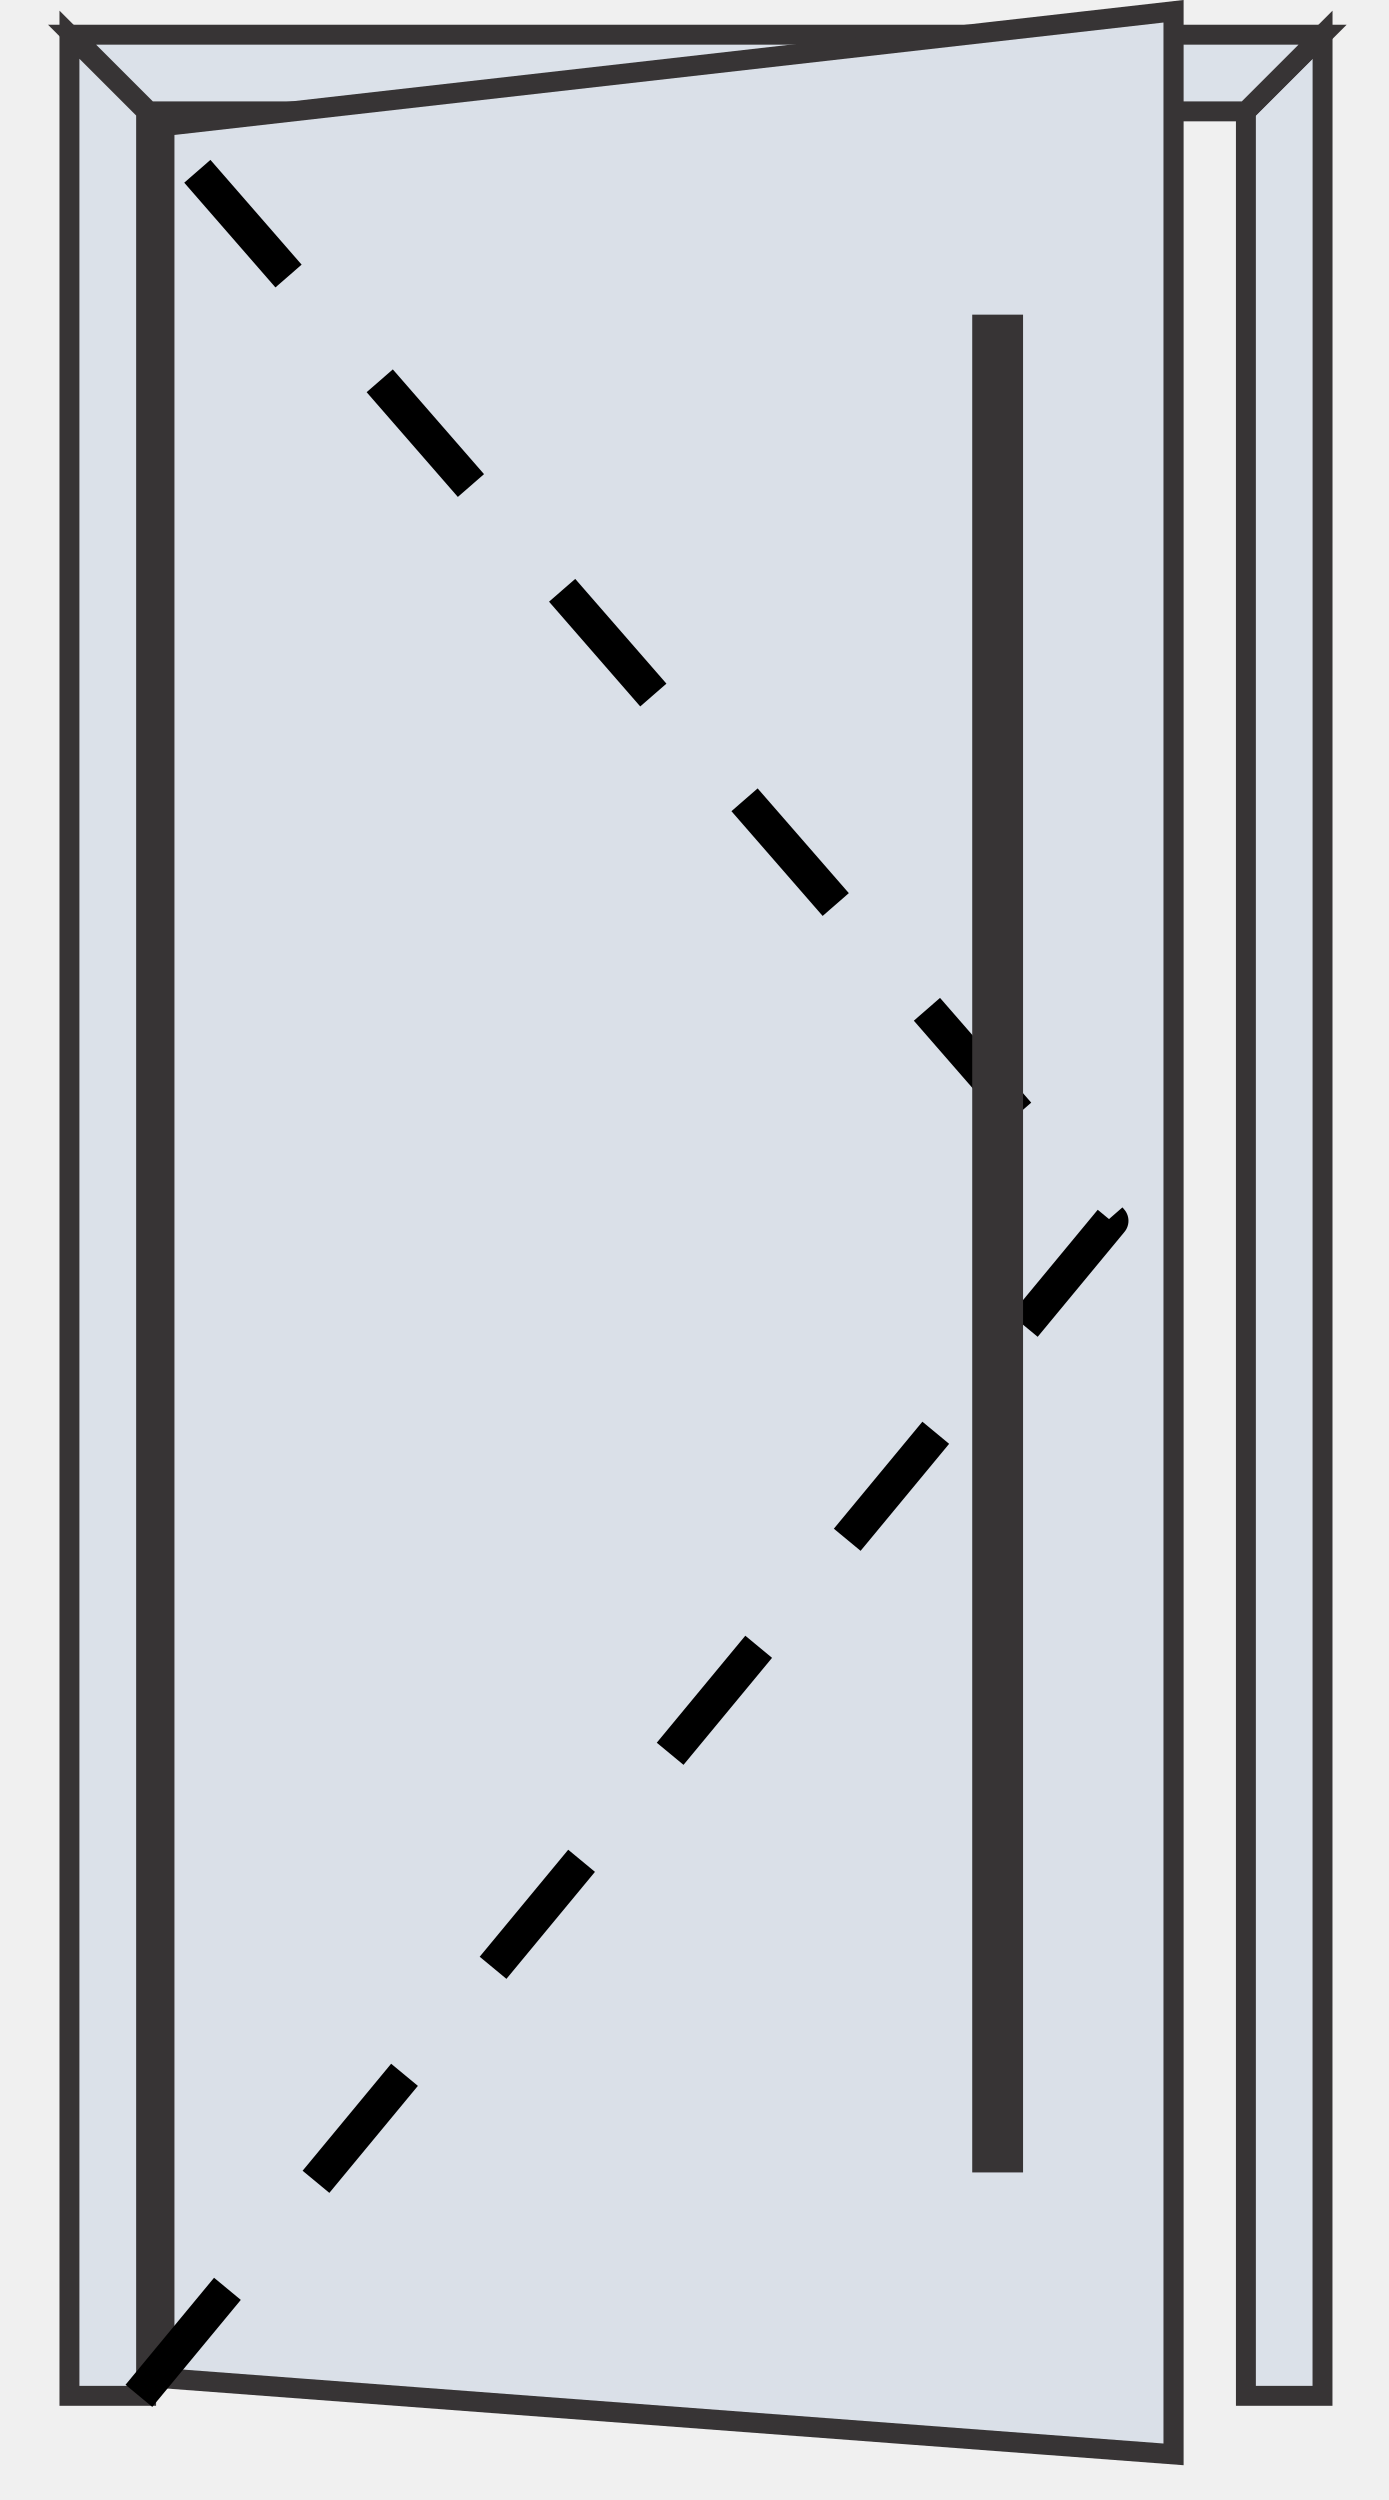
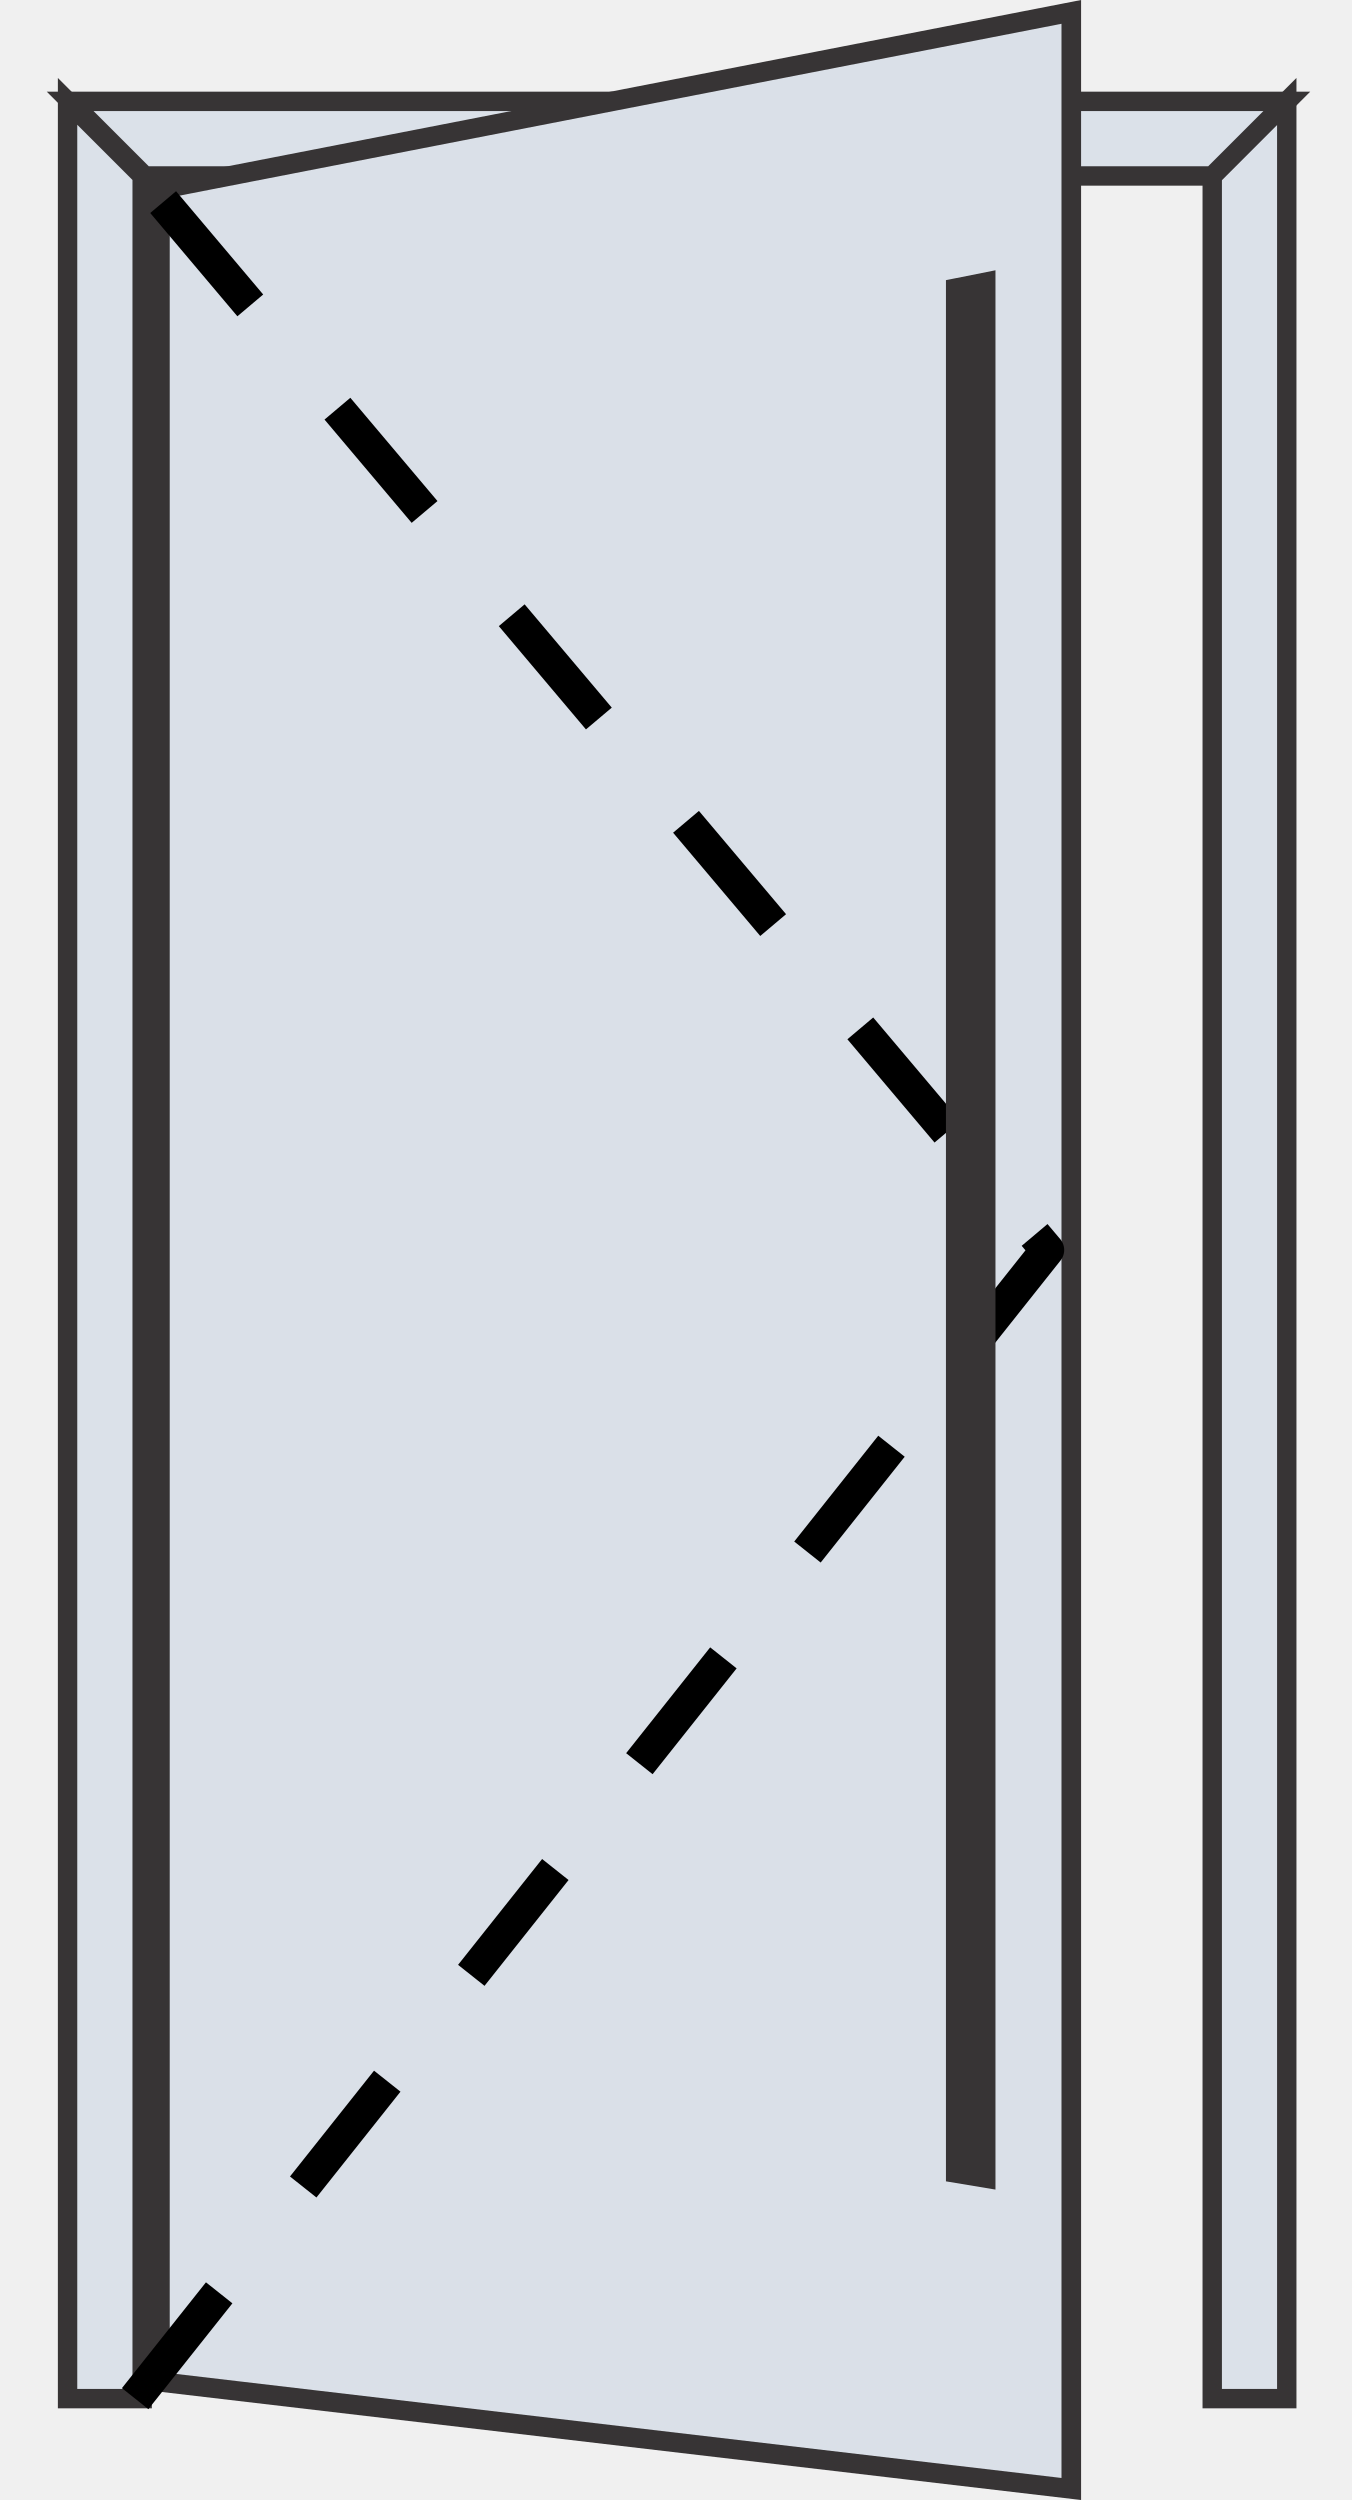
- <svg xmlns="http://www.w3.org/2000/svg" width="20" height="36" viewBox="0 0 20 36" fill="none">
-   <path fill-rule="evenodd" clip-rule="evenodd" d="M19.044 34.5L19.045 0.5L17.941 1.604L17.941 34.5H19.044Z" fill="url(#paint0_linear_112_284)" stroke="#373435" stroke-width="0.287" stroke-miterlimit="22.926" />
-   <path fill-rule="evenodd" clip-rule="evenodd" d="M19.045 0.5H1.038L2.142 1.604H17.941L19.045 0.5Z" fill="url(#paint1_linear_112_284)" stroke="#373435" stroke-width="0.287" stroke-miterlimit="22.926" />
-   <path fill-rule="evenodd" clip-rule="evenodd" d="M1 34.5V0.5L2.104 1.604V34.5H1Z" fill="url(#paint2_linear_112_284)" stroke="#373435" stroke-width="0.287" stroke-miterlimit="22.926" />
-   <path d="M16.899 35.343L2.367 34.247V1.814L16.899 0.162V35.343Z" fill="#DAE0E8" stroke="#373435" stroke-width="0.29" />
-   <path d="M2 34.5L16 17.58L2 1.5" stroke="black" stroke-width="0.5" stroke-linejoin="round" stroke-dasharray="2 2" />
-   <rect x="14.183" y="4.714" width="0.366" height="26.386" stroke="#373435" stroke-width="0.366" />
+ <svg xmlns="http://www.w3.org/2000/svg" width="20" height="37" viewBox="0 0 20 37" fill="none">
+   <path fill-rule="evenodd" clip-rule="evenodd" d="M19.044 35.5L19.044 1.5L17.941 2.604L17.941 35.5H19.044Z" fill="url(#paint0_linear_442_18)" stroke="#373435" stroke-width="0.287" stroke-miterlimit="22.926" />
+   <path fill-rule="evenodd" clip-rule="evenodd" d="M19.045 1.5H1.038L2.142 2.604H17.941L19.045 1.5Z" fill="url(#paint1_linear_442_18)" stroke="#373435" stroke-width="0.287" stroke-miterlimit="22.926" />
+   <path fill-rule="evenodd" clip-rule="evenodd" d="M1 35.5V1.5L2.104 2.604V35.5H1Z" fill="url(#paint2_linear_442_18)" stroke="#373435" stroke-width="0.287" stroke-miterlimit="22.926" />
+   <path d="M15.855 36.837L2.367 35.252V2.804L15.855 0.176V36.837Z" fill="#DAE0E8" stroke="#373435" stroke-width="0.29" />
+   <path d="M2 35.5L15.5 18.5L2 2.5" stroke="black" stroke-width="0.5" stroke-linejoin="round" stroke-dasharray="2 2" />
+   <mask id="path-6-inside-1_442_18" fill="white">
+     <path d="M14 4.146L14.733 4V32.406L14 32.284V4.146Z" />
+   </mask>
+   <path d="M14 4.146L13.805 3.165L13 3.326V4.146H14ZM14.733 4H15.733V2.781L14.538 3.019L14.733 4ZM14.733 32.406L14.569 33.392L15.733 33.585V32.406H14.733ZM14 32.284H13V33.131L13.836 33.27L14 32.284ZM14 4.146L14.195 5.127L14.928 4.981L14.733 4L14.538 3.019L13.805 3.165L14 4.146ZM14.733 4H13.733V32.406H14.733H15.733V4H14.733ZM14.733 32.406L14.897 31.419L14.164 31.297L14 32.284L13.836 33.27L14.569 33.392L14.733 32.406ZM14 32.284H15V4.146H14H13V32.284H14Z" fill="#373435" mask="url(#path-6-inside-1_442_18)" />
  <defs>
-     <linearGradient id="paint0_linear_112_284" x1="18.108" y1="23.656" x2="19.19" y2="23.656" gradientUnits="userSpaceOnUse">
+     <linearGradient id="paint0_linear_442_18" x1="18.108" y1="24.656" x2="19.19" y2="24.656" gradientUnits="userSpaceOnUse">
      <stop stop-color="#DBE1E9" />
      <stop offset="0.851" stop-color="#DBE1E9" />
      <stop offset="0.941" stop-color="#849AAC" />
      <stop offset="1" stop-color="#232729" />
    </linearGradient>
-     <linearGradient id="paint1_linear_112_284" x1="35.953" y1="0.499" x2="35.953" y2="1.604" gradientUnits="userSpaceOnUse">
+     <linearGradient id="paint1_linear_442_18" x1="35.953" y1="1.499" x2="35.953" y2="2.604" gradientUnits="userSpaceOnUse">
      <stop stop-color="#475A65" />
      <stop offset="0.051" stop-color="#9EAFC1" />
      <stop offset="0.071" stop-color="#B1C0D0" />
      <stop offset="0.09" stop-color="#BAC6D5" />
      <stop offset="0.102" stop-color="#DBE1E9" />
      <stop offset="0.851" stop-color="#DBE1E9" />
      <stop offset="0.871" stop-color="#DBE1E9" />
      <stop offset="0.941" stop-color="#849AAC" />
      <stop offset="1" stop-color="#42555F" />
    </linearGradient>
-     <linearGradient id="paint2_linear_112_284" x1="-3.082" y1="1.604" x2="-4.164" y2="1.604" gradientUnits="userSpaceOnUse">
+     <linearGradient id="paint2_linear_442_18" x1="-3.082" y1="2.604" x2="-4.164" y2="2.604" gradientUnits="userSpaceOnUse">
      <stop stop-color="#DBE1E9" />
      <stop offset="0.851" stop-color="#DBE1E9" />
      <stop offset="0.961" stop-color="#AABACA" />
      <stop offset="1" stop-color="#667D8C" />
    </linearGradient>
  </defs>
</svg>
